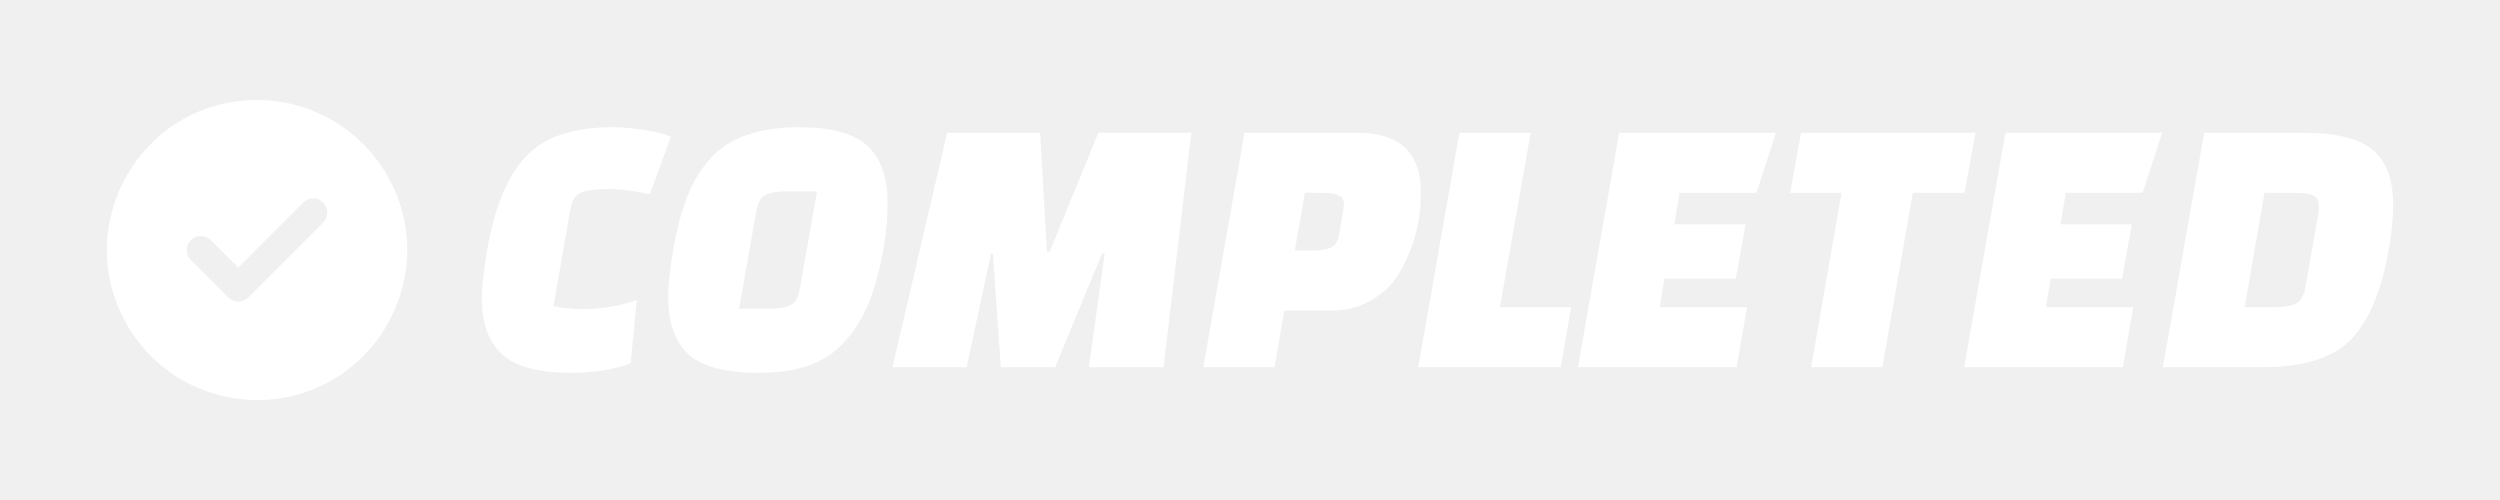
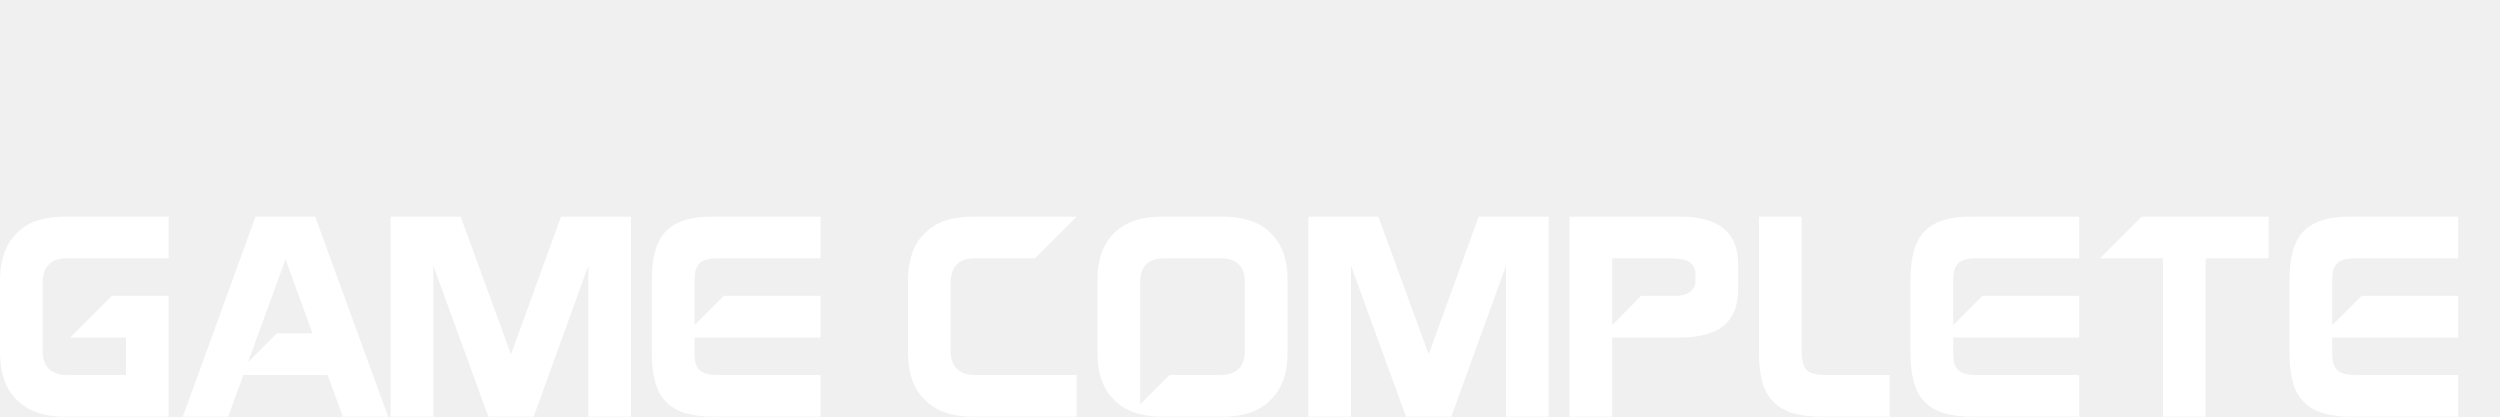
- <svg xmlns="http://www.w3.org/2000/svg" viewBox="0 0 200 40">
-   <g transform="matrix(1, 0, 0, 1, 8.546387, 0)">
-     <path d="M 42.39 24.005 L 41.91 29.045 C 40.63 29.565 39.01 29.825 37.05 29.825 C 34.53 29.825 32.725 29.335 31.635 28.355 C 30.545 27.375 30 25.865 30 23.825 C 30 22.965 30.14 21.695 30.42 20.015 C 31.02 16.575 32.055 14.075 33.525 12.515 C 34.995 10.955 37.32 10.175 40.5 10.175 C 41.24 10.175 42.085 10.25 43.035 10.4 C 43.985 10.55 44.68 10.735 45.12 10.955 L 43.44 15.545 C 42.26 15.265 41.155 15.125 40.125 15.125 C 39.095 15.125 38.36 15.225 37.92 15.425 C 37.48 15.625 37.21 16.025 37.11 16.625 L 35.73 24.485 C 36.45 24.645 37.19 24.725 37.95 24.725 C 39.57 24.725 41.05 24.485 42.39 24.005 Z M 51.959 16.895 L 50.579 24.695 L 52.949 24.695 C 53.729 24.695 54.309 24.6 54.689 24.41 C 55.069 24.22 55.319 23.785 55.439 23.105 L 56.819 15.305 L 54.419 15.305 C 53.659 15.305 53.089 15.4 52.709 15.59 C 52.329 15.78 52.079 16.215 51.959 16.895 Z M 55.409 10.175 C 57.949 10.175 59.759 10.67 60.839 11.66 C 61.919 12.65 62.459 14.175 62.459 16.235 C 62.459 18.295 62.134 20.45 61.484 22.7 C 60.834 24.95 59.804 26.7 58.394 27.95 C 56.984 29.2 54.924 29.825 52.214 29.825 C 49.504 29.825 47.609 29.33 46.529 28.34 C 45.449 27.35 44.909 25.825 44.909 23.765 C 44.909 22.785 45.049 21.49 45.329 19.88 C 45.609 18.27 45.979 16.88 46.439 15.71 C 46.899 14.54 47.519 13.525 48.299 12.665 C 49.799 11.005 52.169 10.175 55.409 10.175 Z M 68.788 29.375 L 62.848 29.375 L 67.228 10.625 L 74.668 10.625 L 75.208 20.165 L 75.418 20.165 L 79.318 10.625 L 86.758 10.625 L 84.538 29.375 L 78.568 29.375 L 79.828 20.285 L 79.618 20.285 L 75.868 29.375 L 71.518 29.375 L 70.888 20.285 L 70.738 20.285 L 68.788 29.375 Z M 97.918 24.845 L 94.198 24.845 L 93.418 29.375 L 87.718 29.375 L 91.018 10.625 L 100.018 10.625 C 103.418 10.625 105.118 12.205 105.118 15.365 C 105.118 16.865 104.908 18.22 104.488 19.43 C 104.068 20.64 103.603 21.6 103.093 22.31 C 102.583 23.02 101.883 23.62 100.993 24.11 C 100.103 24.6 99.078 24.845 97.918 24.845 Z M 95.848 15.425 L 95.038 20.045 L 96.358 20.045 C 97.038 20.045 97.553 19.97 97.903 19.82 C 98.253 19.67 98.478 19.325 98.578 18.785 C 98.838 17.305 98.968 16.495 98.968 16.355 C 98.968 15.975 98.818 15.725 98.518 15.605 C 98.218 15.485 97.768 15.425 97.168 15.425 L 95.848 15.425 Z M 116.307 29.375 L 104.907 29.375 L 108.207 10.625 L 113.907 10.625 L 111.447 24.575 L 117.147 24.575 L 116.307 29.375 Z M 130.318 22.295 L 124.618 22.295 L 124.228 24.575 L 131.218 24.575 L 130.378 29.375 L 117.688 29.375 L 120.988 10.625 L 133.528 10.625 L 131.968 15.425 L 125.818 15.425 L 125.398 17.945 L 131.098 17.945 L 130.318 22.295 Z M 148.617 15.425 L 144.477 15.425 L 142.047 29.375 L 136.347 29.375 L 138.777 15.425 L 134.667 15.425 L 135.537 10.625 L 149.487 10.625 L 148.617 15.425 Z M 161.216 22.295 L 155.516 22.295 L 155.126 24.575 L 162.116 24.575 L 161.276 29.375 L 148.586 29.375 L 151.886 10.625 L 164.426 10.625 L 162.866 15.425 L 156.716 15.425 L 156.296 17.945 L 161.996 17.945 L 161.216 22.295 Z M 164.487 29.375 L 167.787 10.625 L 175.767 10.625 C 178.347 10.625 180.182 11.08 181.272 11.99 C 182.362 12.9 182.907 14.375 182.907 16.415 C 182.907 17.455 182.787 18.655 182.547 20.015 C 181.947 23.375 180.922 25.775 179.472 27.215 C 178.022 28.655 175.687 29.375 172.467 29.375 L 164.487 29.375 Z M 174.987 15.425 L 172.617 15.425 L 171.027 24.575 L 173.397 24.575 C 174.177 24.575 174.757 24.48 175.137 24.29 C 175.517 24.1 175.767 23.665 175.887 22.985 L 176.937 17.015 C 176.957 16.895 176.967 16.735 176.967 16.535 C 176.967 16.075 176.807 15.775 176.487 15.635 C 176.167 15.495 175.667 15.425 174.987 15.425 Z" style="white-space: pre; fill: rgb(255, 255, 255); transform-box: fill-box; transform-origin: 50% 50%;" />
-     <path d="M 12.018 32 C 21.256 32 27.029 22 22.41 14 C 20.267 10.288 16.305 8 12.018 8 C 2.78 8 -2.993 18 1.626 26 C 3.769 29.713 7.731 32 12.018 32 Z M 17.315 17.797 L 11.315 23.797 C 10.874 24.238 10.162 24.238 9.726 23.797 L 6.726 20.797 C 6.285 20.357 6.285 19.644 6.726 19.208 C 7.166 18.772 7.879 18.768 8.315 19.208 L 10.518 21.411 L 15.721 16.204 C 16.162 15.763 16.874 15.763 17.31 16.204 C 17.746 16.644 17.751 17.357 17.31 17.793 L 17.315 17.797 Z" style="fill: rgb(255, 255, 255); transform-box: fill-box; transform-origin: 50% 50%;" />
-   </g>
+ <svg xmlns="http://www.w3.org/2000/svg" version="1.1" id="vertical" x="0px" y="0px" viewBox="0 0 240 40" width="240" height="40">
+   <defs id="defs2" />
+   <path d="m 5.984,20.8 h 10.208 v 4 H 6.4 q -1.168,0 -1.728,0.608 -0.576,0.576 -0.576,1.728 v 6.56 q 0,1.12 0.576,1.696 Q 4.96,35.68 5.392,35.84 5.824,36 6.4,36 h 5.696 V 32.4 H 6.752 l 4,-4 h 5.44 V 40 H 12.288 5.984 Q 3.136,39.952 1.6,38.368 0.8,37.6 0.416,36.512 0.032,35.408 0,33.952 V 26.784 Q 0.032,25.36 0.416,24.272 0.8,23.168 1.6,22.4 2.368,21.6 3.456,21.216 4.56,20.832 5.984,20.8 Z M 31.456,36 h -8.096 l -1.456,4 h -4.352 l 6.976,-19.2 h 5.728 l 7.008,19.2 h -4.352 l -1.456,-4 z m -4.88,-4 h 3.424 l -2.592,-7.104 -3.6,9.872 2.768,-2.768 z M 53.856,20.8 h 6.72 V 40 h -4.096 V 25.504 L 51.232,40 h -4.352 l -5.28,-14.496 V 40 h -4.096 V 20.8 h 6.72 l 4.832,13.216 4.8,-13.216 z m 14.736,0 h 10.176 v 4 h -9.888 q -1.248,0 -1.728,0.48 -0.272,0.272 -0.384,0.704 -0.096,0.432 -0.096,1.056 v 4.176 l 2.816,-2.816 h 9.28 v 4 h -12.096 v 1.36 q 0,0.624 0.096,1.056 0.112,0.432 0.384,0.704 0.48,0.48 1.728,0.48 h 9.888 v 4 h -10.176 q -1.648,0 -2.8,-0.336 -1.136,-0.352 -1.84,-1.072 -0.704,-0.704 -1.04,-1.856 -0.336,-1.168 -0.336,-2.784 v -7.136 q 0,-3.264 1.376,-4.64 0.704,-0.704 1.84,-1.056 1.152,-0.352 2.8,-0.32 z m 24.592,0 h 10.176 l -4,4 h -5.792 q -1.168,0 -1.728,0.608 -0.576,0.576 -0.576,1.728 v 6.56 q 0,1.12 0.576,1.696 0.288,0.288 0.72,0.448 0.432,0.16 1.008,0.16 h 9.792 v 4 H 93.184 q -1.456,-0.032 -2.544,-0.432 -1.072,-0.4 -1.872,-1.2 -0.8,-0.768 -1.184,-1.856 -0.384,-1.104 -0.416,-2.56 v -7.168 q 0.032,-1.424 0.416,-2.512 0.384,-1.104 1.184,-1.872 0.8,-0.8 1.872,-1.184 1.088,-0.384 2.544,-0.416 z m 12.176,5.984 q 0,-1.424 0.4,-2.512 0.4,-1.104 1.168,-1.872 0.8,-0.8 1.888,-1.184 1.104,-0.384 2.528,-0.416 h 6.272 q 1.424,0.032 2.512,0.416 1.104,0.384 1.872,1.184 1.6,1.552 1.6,4.384 v 7.168 q 0,2.864 -1.6,4.416 -1.536,1.584 -4.384,1.632 h -6.272 q -2.832,-0.048 -4.416,-1.632 -1.568,-1.568 -1.568,-4.416 z m 4.096,0.32 v 11.712 l 2.816,-2.816 h 4.96 q 0.56,0 0.976,-0.16 0.432,-0.16 0.72,-0.448 0.576,-0.576 0.576,-1.696 v -6.592 q 0,-1.152 -0.576,-1.728 -0.576,-0.576 -1.696,-0.576 h -5.504 q -1.12,0 -1.696,0.576 -0.576,0.576 -0.576,1.728 z M 141.952,20.8 h 6.72 V 40 h -4.096 V 25.504 L 139.328,40 h -4.352 l -5.28,-14.496 V 40 h -4.096 V 20.8 h 6.72 l 4.832,13.216 4.8,-13.216 z m 19.344,0 q 2.8,0 4.192,1.152 1.376,1.136 1.376,3.424 v 2.416 q 0,2.32 -1.376,3.456 -1.392,1.152 -4.192,1.152 h -6.528 V 40 h -4.096 V 20.8 Z m 1.472,6.064 v -0.496 q 0,-0.784 -0.512,-1.152 -0.48,-0.384 -1.504,-0.384 V 24.8 h -5.984 v 6.416 l 2.784,-2.816 h 3.2 q 1.024,0 1.504,-0.384 0.512,-0.368 0.512,-1.152 z M 172.96,20.8 v 12.96 q 0,1.232 0.48,1.76 0.528,0.48 1.76,0.48 h 6.208 v 4 h -6.496 q -1.648,0 -2.8,-0.336 -1.136,-0.352 -1.84,-1.072 -0.72,-0.704 -1.072,-1.856 -0.336,-1.168 -0.336,-2.784 V 20.8 Z m 16.464,0 h 10.176 v 4 h -9.888 q -1.248,0 -1.728,0.48 -0.272,0.272 -0.384,0.704 -0.096,0.432 -0.096,1.056 v 4.176 l 2.816,-2.816 h 9.28 v 4 h -12.096 v 1.36 q 0,0.624 0.096,1.056 0.112,0.432 0.384,0.704 0.48,0.48 1.728,0.48 h 9.888 v 4 h -10.176 q -1.648,0 -2.8,-0.336 -1.136,-0.352 -1.84,-1.072 -0.704,-0.704 -1.04,-1.856 -0.336,-1.168 -0.336,-2.784 v -7.136 q 0,-3.264 1.376,-4.64 0.704,-0.704 1.84,-1.056 1.152,-0.352 2.8,-0.32 z m 16.176,0 h 12.192 v 4 h -6.048 V 40 h -4.096 V 24.8 h -6.048 l 4,-4 z m 20.208,0 h 10.176 v 4 h -9.888 q -1.248,0 -1.728,0.48 -0.272,0.272 -0.384,0.704 -0.096,0.432 -0.096,1.056 v 4.176 l 2.816,-2.816 h 9.28 v 4 h -12.096 v 1.36 q 0,0.624 0.096,1.056 0.112,0.432 0.384,0.704 0.48,0.48 1.728,0.48 h 9.888 v 4 h -10.176 q -1.648,0 -2.8,-0.336 -1.136,-0.352 -1.84,-1.072 -0.704,-0.704 -1.04,-1.856 -0.336,-1.168 -0.336,-2.784 v -7.136 q 0,-3.264 1.376,-4.64 0.704,-0.704 1.84,-1.056 1.152,-0.352 2.8,-0.32 z" id="text12" style="font-size:32px;line-height:0.1;font-family:Gayatri;-inkscape-font-specification:Gayatri;fill:#ffffff" aria-label="GAME COMPLETE" />
</svg>
